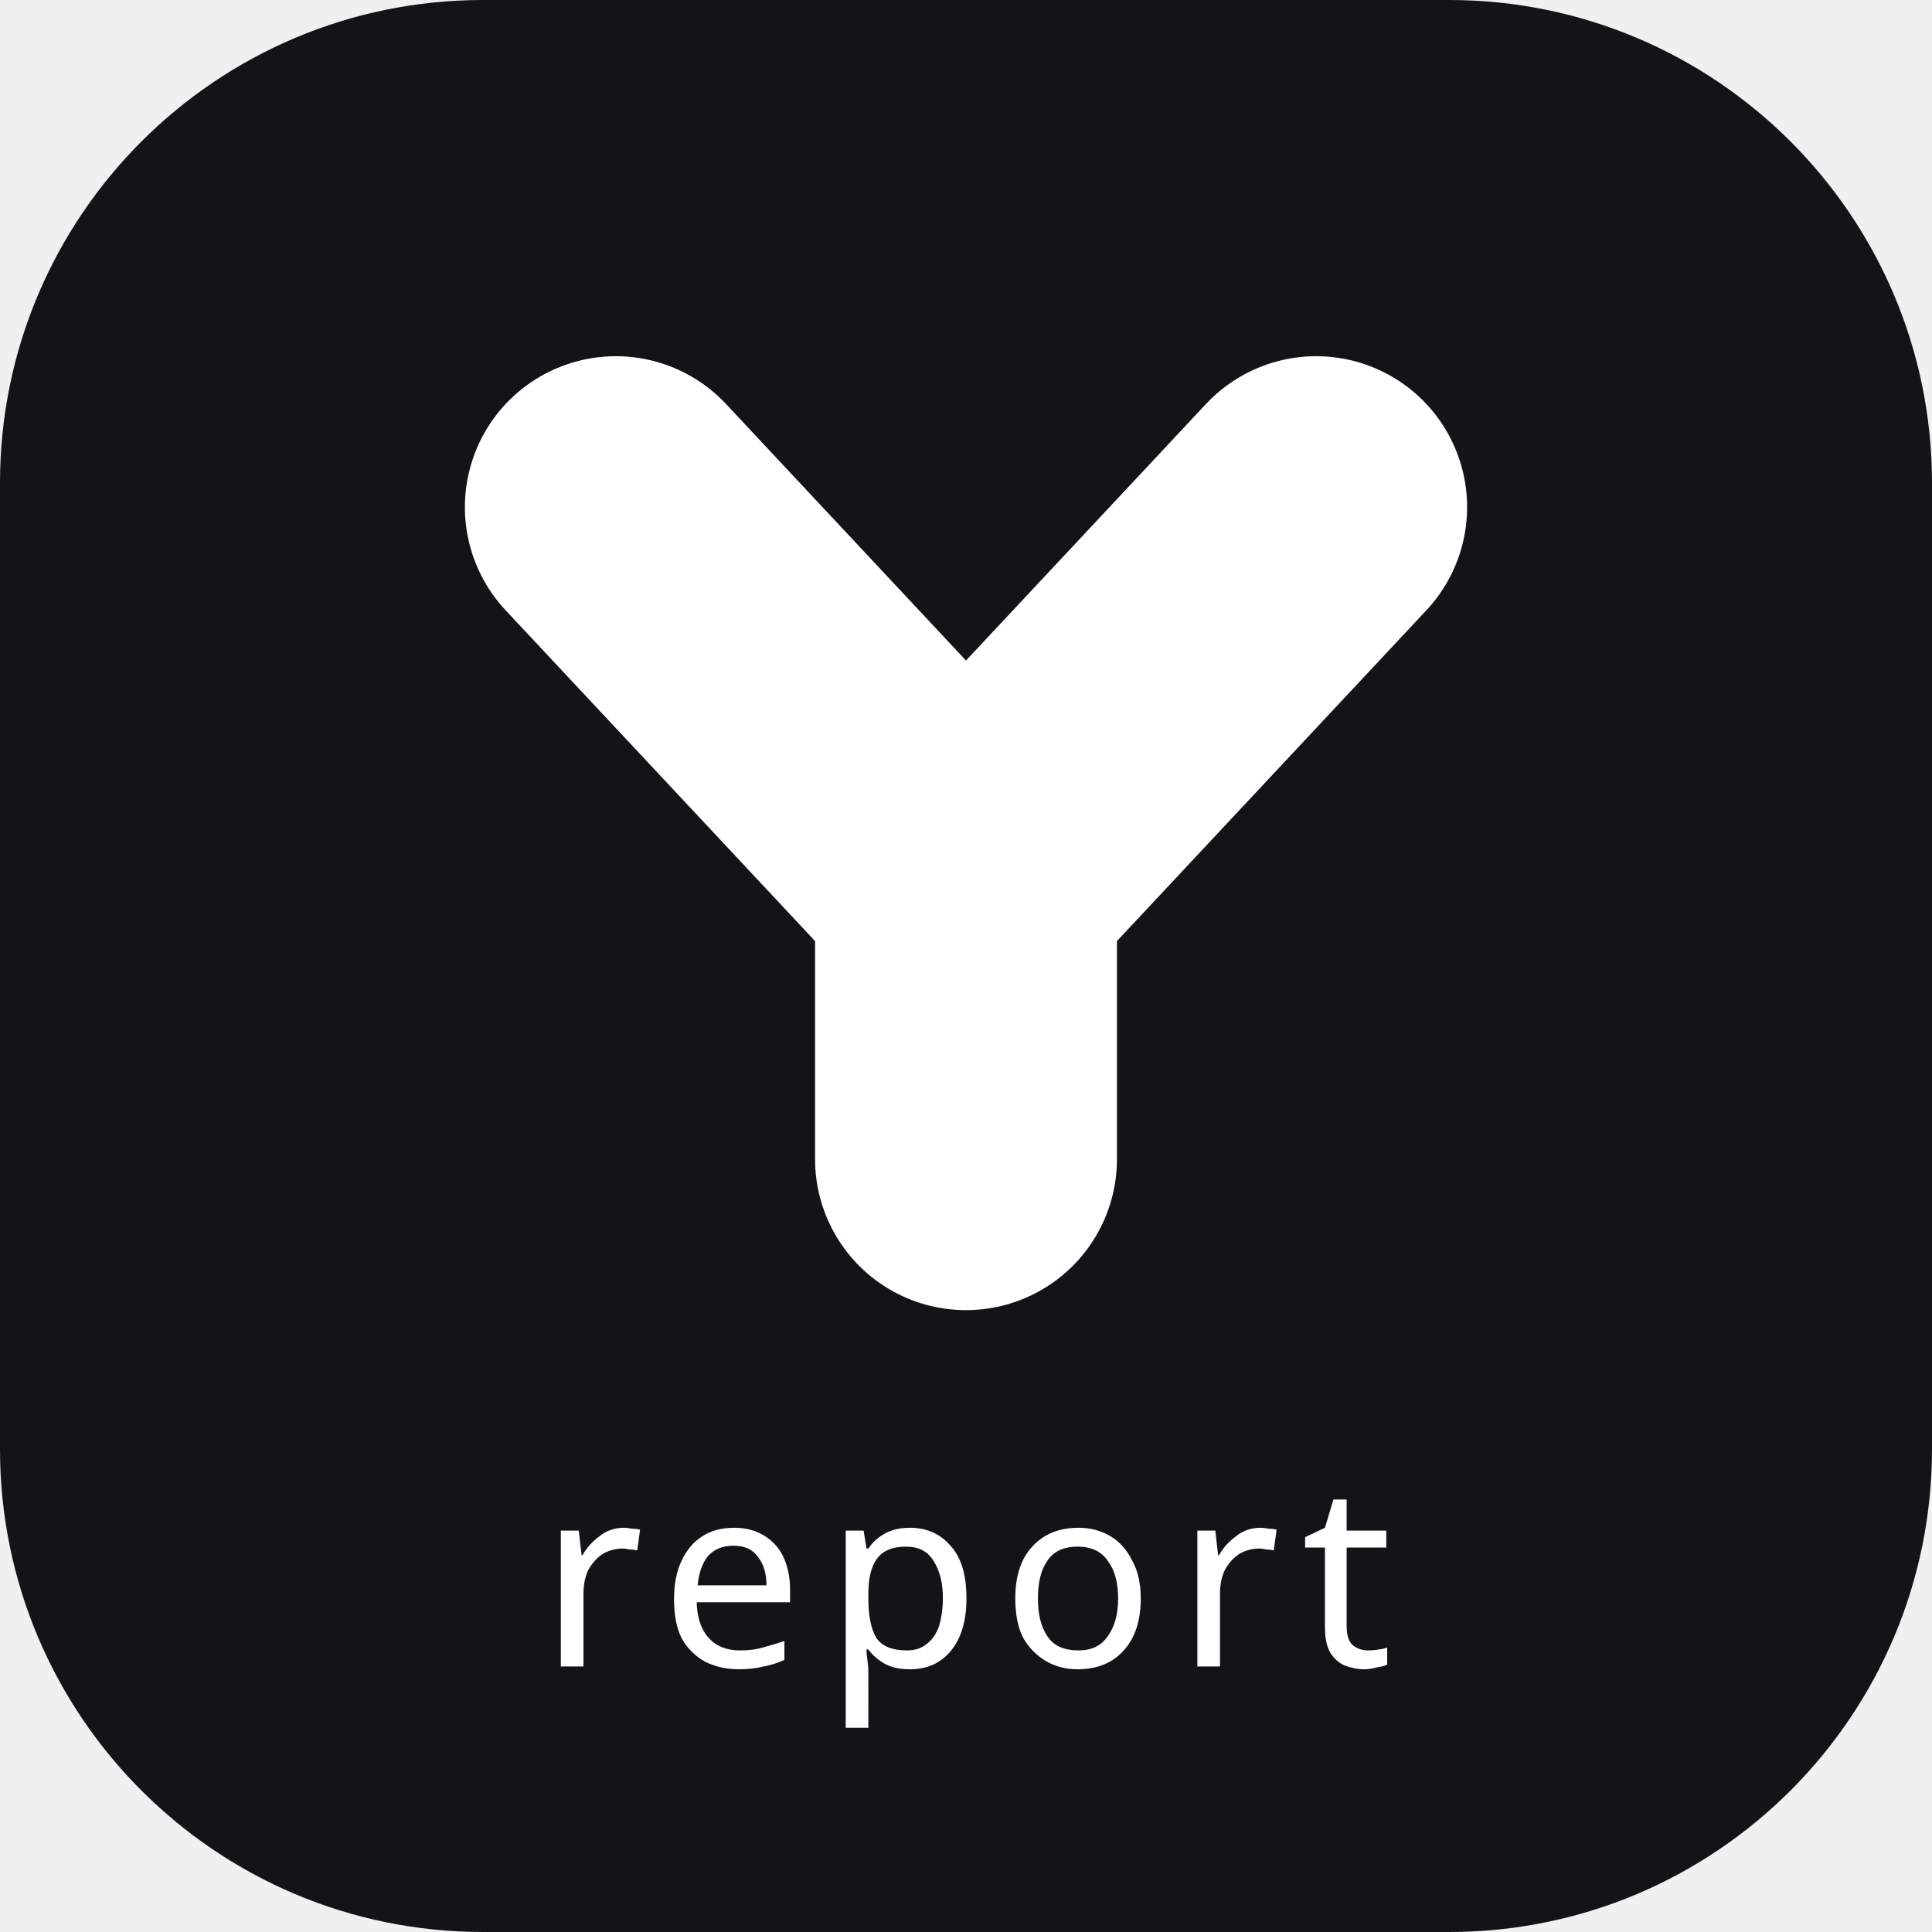
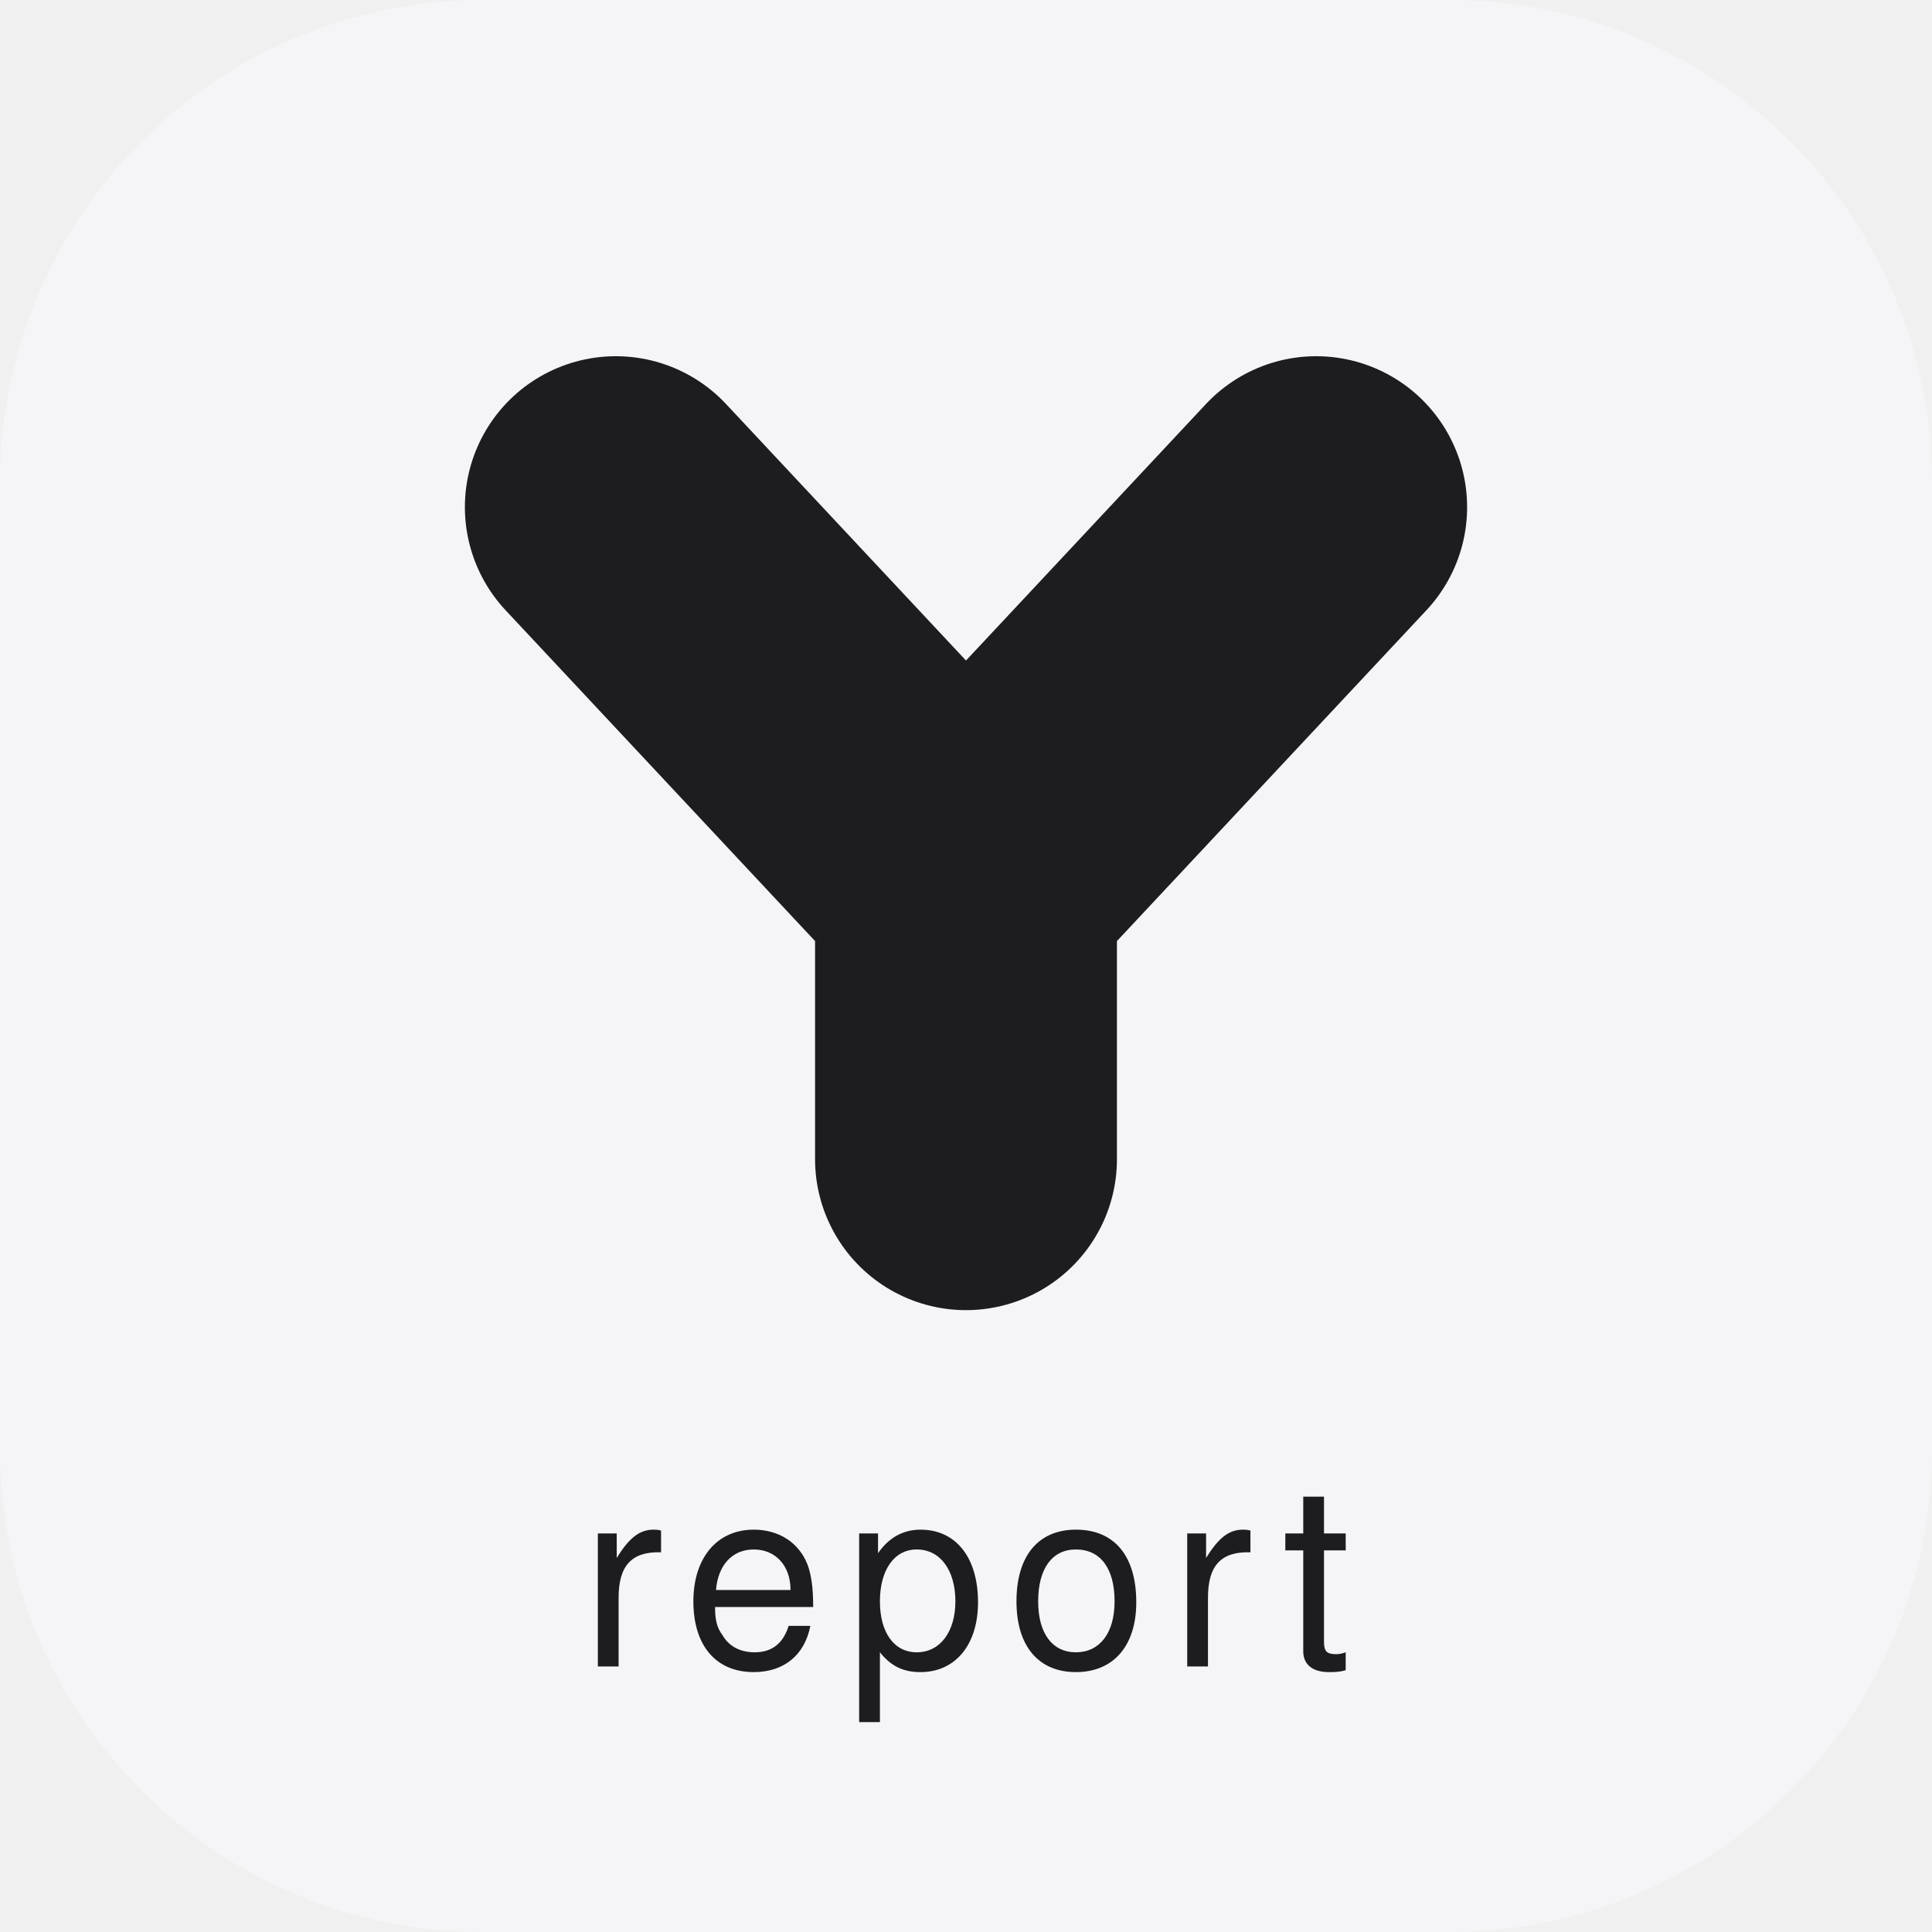
<svg xmlns="http://www.w3.org/2000/svg" viewBox="0 0 32 32">
-   <rect width="32" height="32" rx="8" fill="#121417" />
-   <path d="M10.2 8.4 16 14.6 21.8 8.4M16 14.6V19.2" fill="none" stroke="#ffffff" stroke-width="5" stroke-linecap="round" stroke-linejoin="round" />
-   <text x="16" y="27.6" text-anchor="middle" fill="#ffffff" font-family="ui-sans-serif, system-ui, sans-serif" font-size="4.2" font-weight="500" letter-spacing="0.35">report</text>
+   <rect width="32" height="32" rx="8" fill="#f5f5f7" />
+   <path d="M10.2 8.4 16 14.6 21.8 8.4M16 14.6V19.2" fill="none" stroke="#1d1d1f" stroke-width="5" stroke-linecap="round" stroke-linejoin="round" />
+   <text x="16" y="27.6" text-anchor="middle" fill="#1d1d1f" font-family="SF Pro Text, -apple-system, Helvetica Neue, Helvetica, Arial, sans-serif" font-size="4.2" font-weight="500" letter-spacing="0.35">report</text>
</svg>
